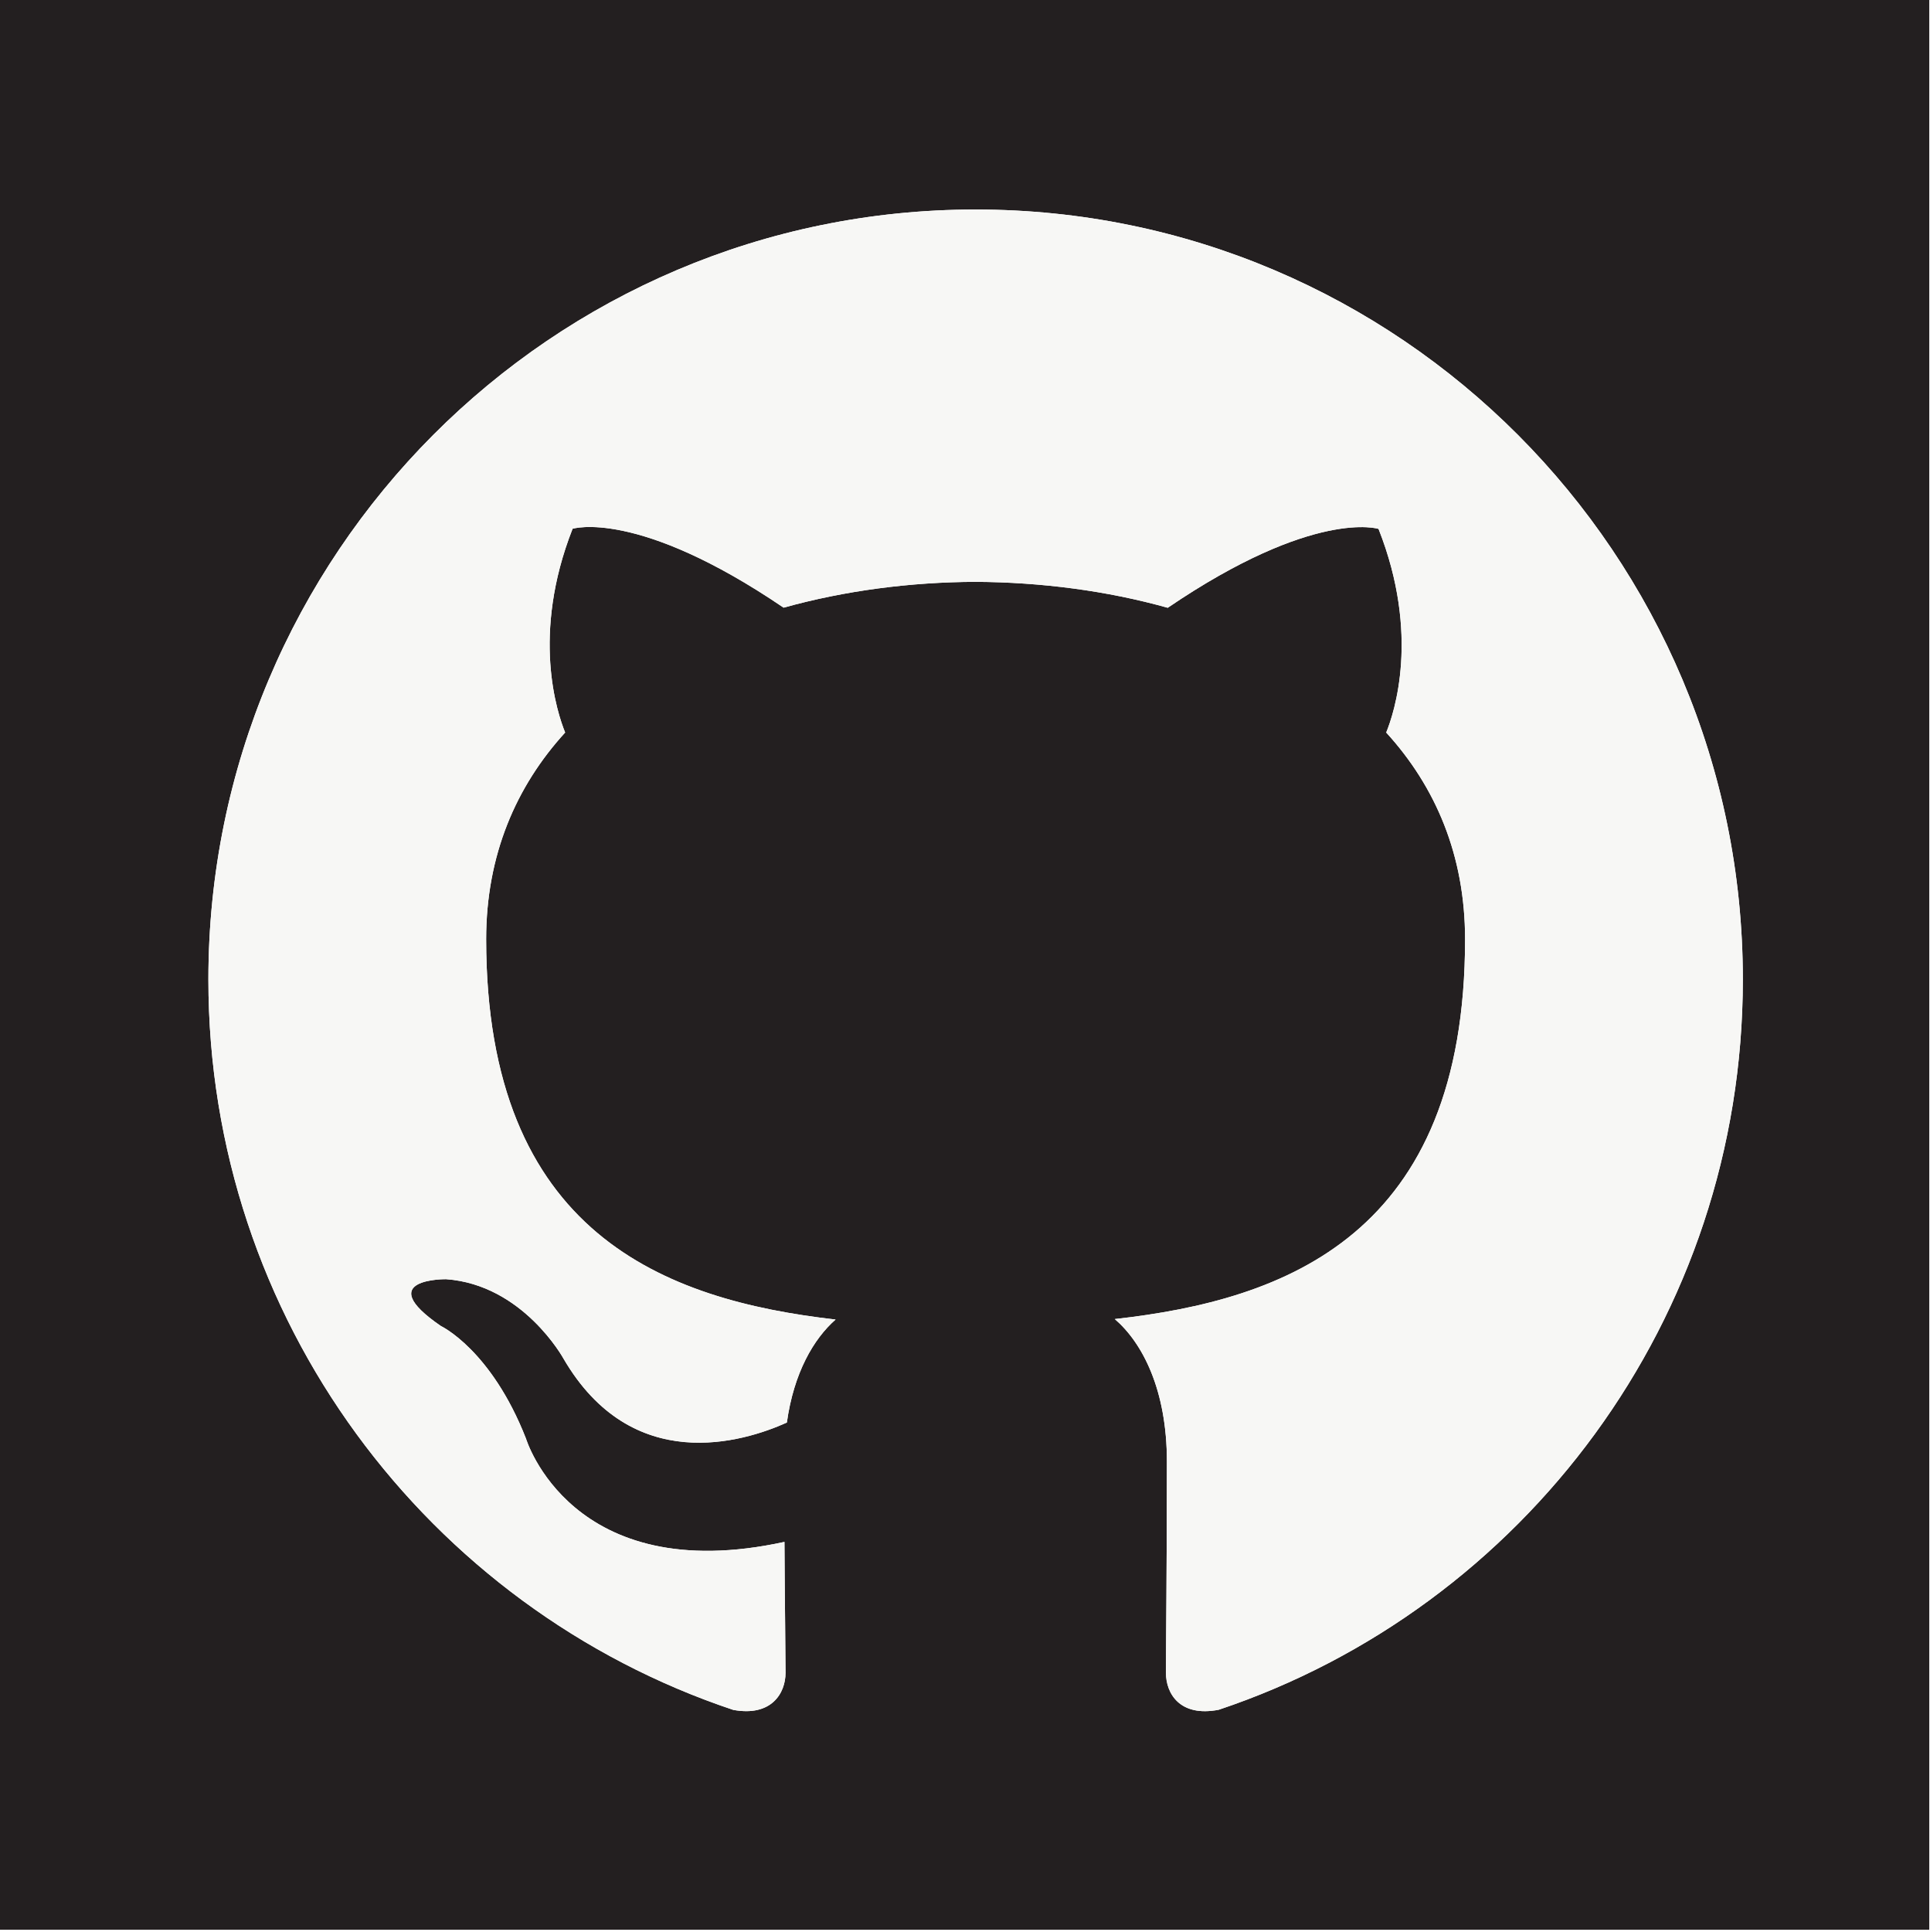
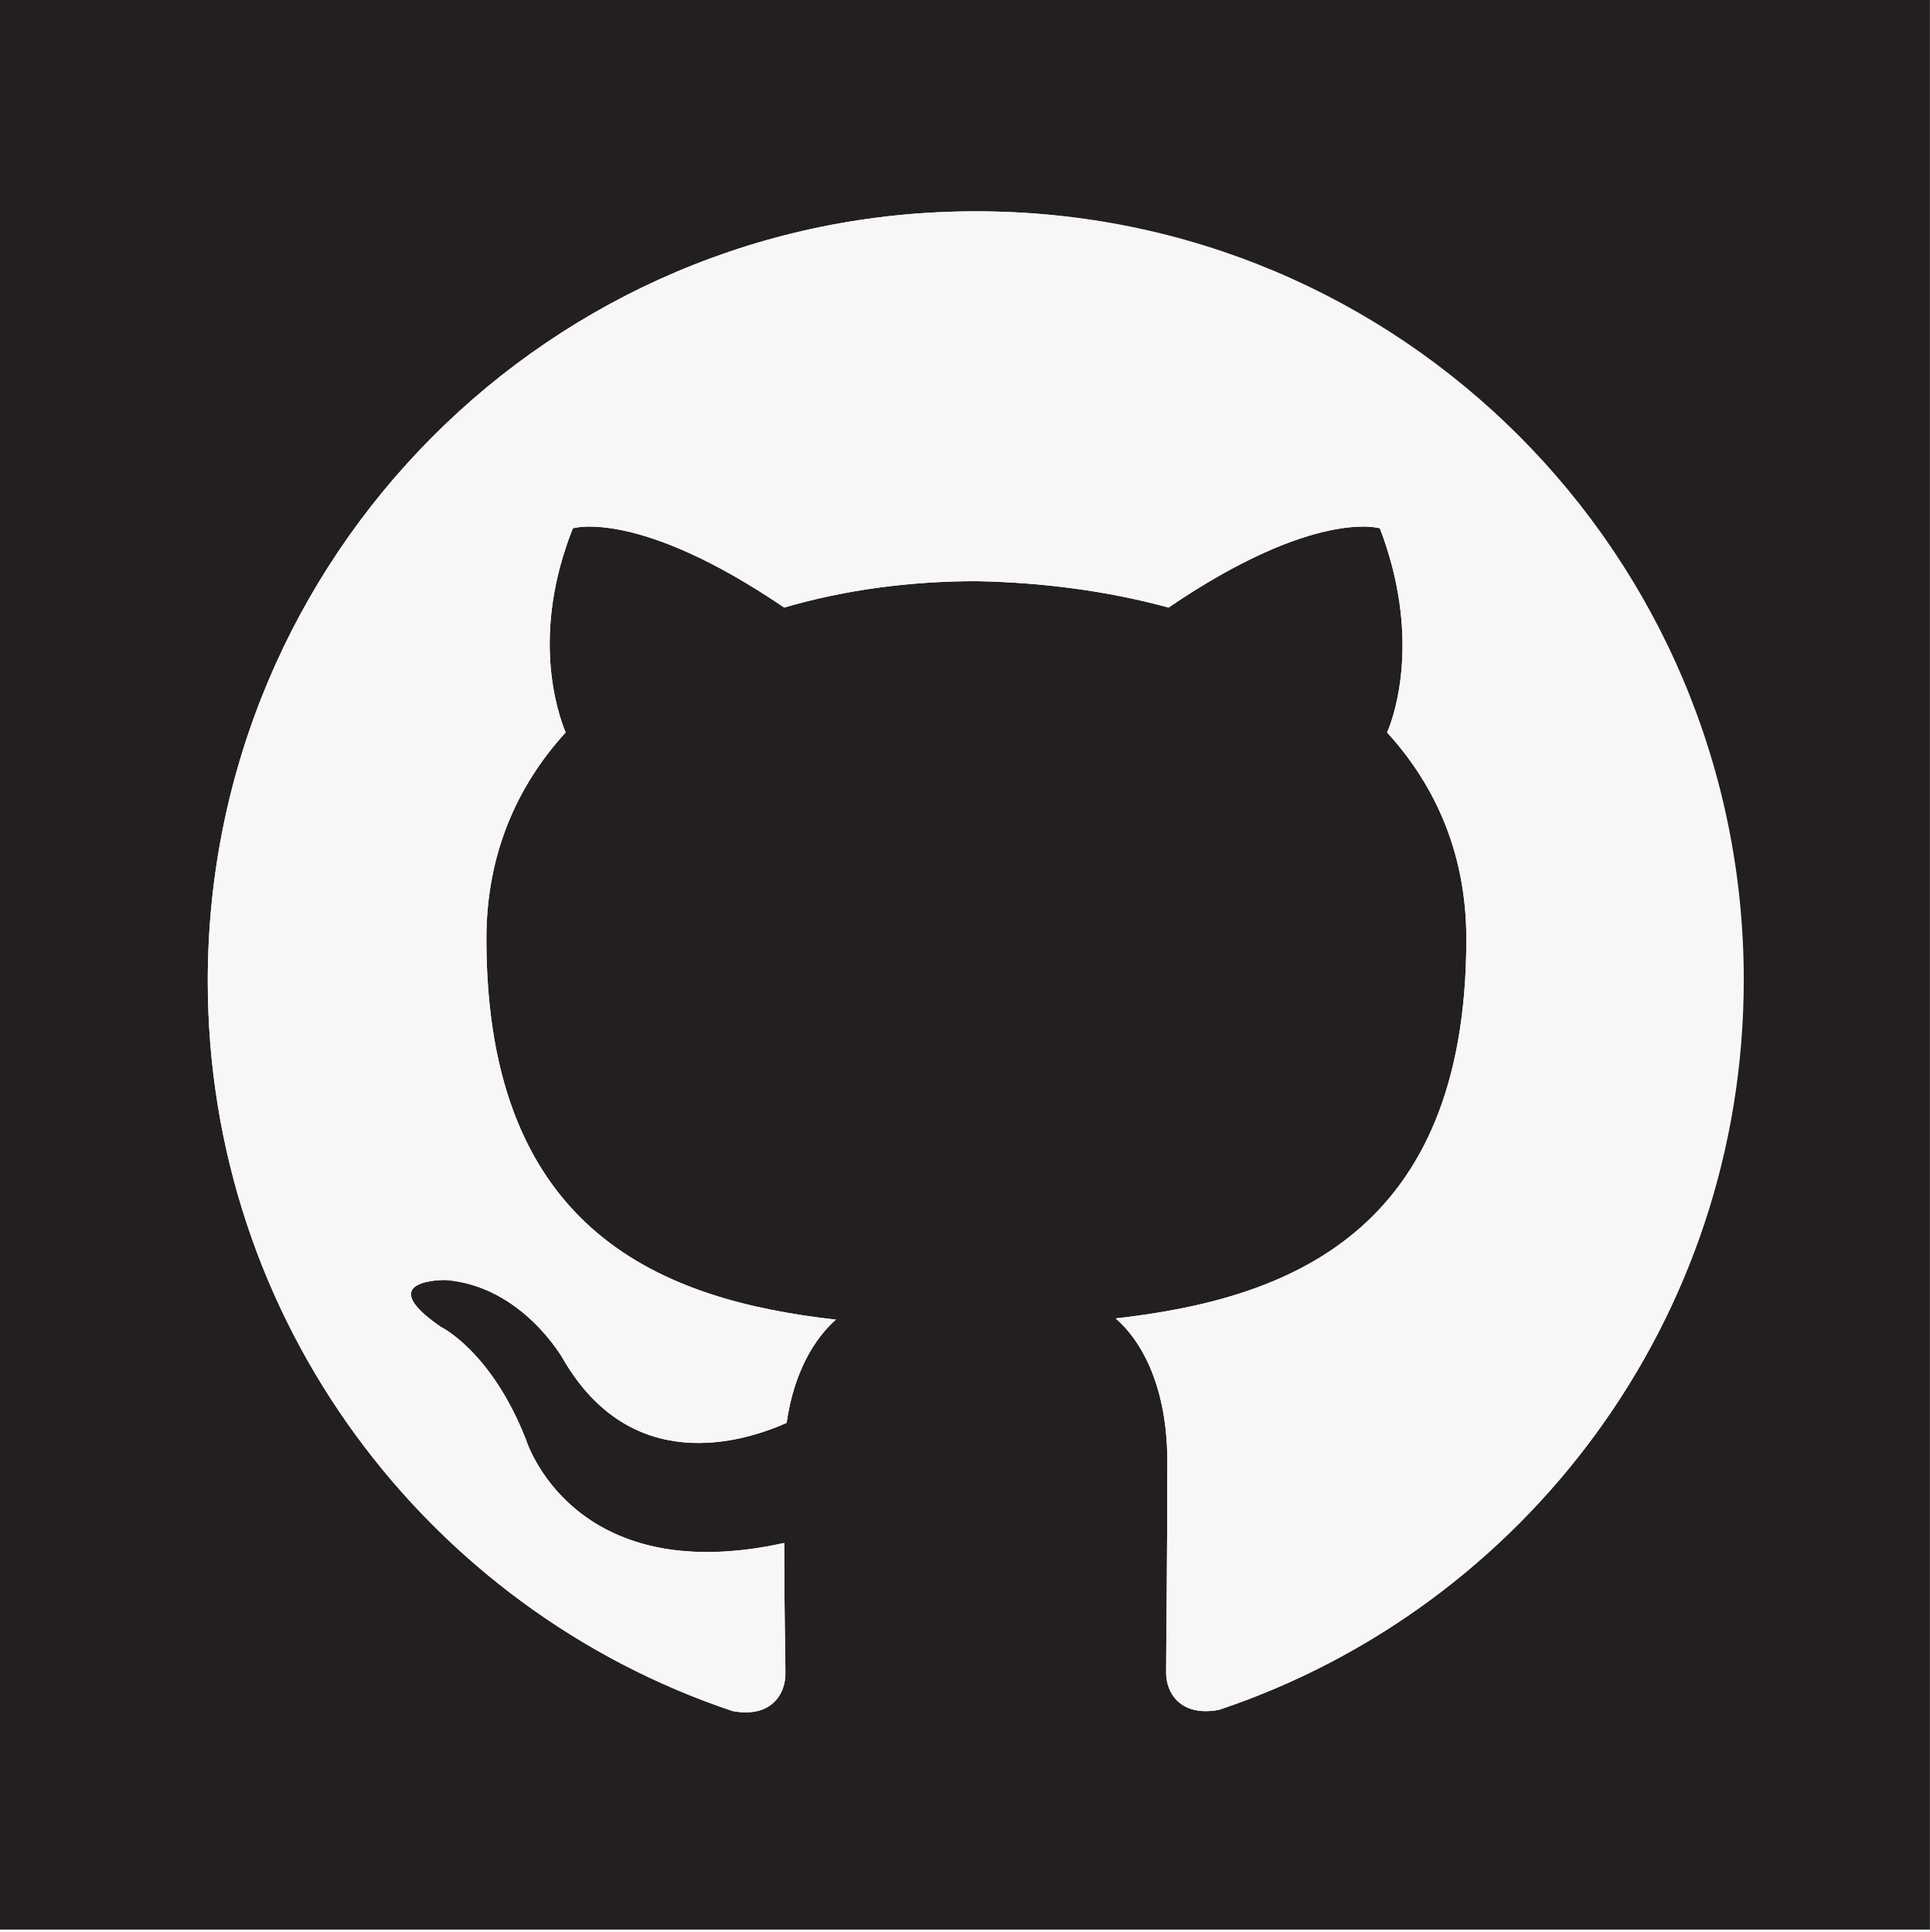
- <svg xmlns="http://www.w3.org/2000/svg" id="Layer_1" viewBox="0 0 160.72 160.91">
-   <defs>
-     <style>.cls-1{fill:#f7f7f5;}.cls-2{fill:#231f20;}</style>
-   </defs>
-   <path class="cls-2" d="m160.72,0H0v160.72s0,0,0,0h160.72s0,0,0,0V0Zm-59.19,142.4c-3.25.63-4.4-1.36-4.4-3.08,0-2.1.08-9.01.08-17.59,0-5.98-2.04-9.89-4.34-11.87,14.24-1.59,29.18-7.01,29.18-31.63,0-7.01-2.47-12.73-6.57-17.22.66-1.62,2.85-8.13-.64-16.96,0,0-5.36-1.72-17.56,6.57-5.1-1.43-10.57-2.13-16-2.16-5.44.02-10.9.73-16,2.15-12.21-8.29-17.58-6.57-17.58-6.57-3.47,8.82-1.28,15.34-.62,16.97-4.09,4.48-6.58,10.21-6.58,17.21,0,24.56,14.92,30.06,29.11,31.68-1.83,1.61-3.48,4.43-4.06,8.58-3.64,1.64-12.9,4.47-18.61-5.33,0,0-3.37-6.15-9.78-6.61,0,0-6.24-.08-.43,3.9,0,0,4.19,1.97,7.09,9.38,0,0,3.76,12.47,21.53,8.6.03,5.34.09,9.38.09,10.9,0,1.7-1.17,3.68-4.36,3.09-25.41-8.49-43.72-32.52-43.72-60.84,0-35.41,28.62-64.12,63.91-64.12s63.92,28.71,63.92,64.12c0,28.32-18.3,52.34-43.66,60.83Z" />
-   <path class="cls-1" d="m145.19,81.57c0,28.32-18.3,52.34-43.66,60.83-3.25.63-4.4-1.36-4.4-3.08,0-2.1.08-9.01.08-17.59,0-5.98-2.04-9.89-4.34-11.87,14.24-1.59,29.18-7.01,29.18-31.63,0-7.01-2.47-12.73-6.57-17.22.66-1.62,2.85-8.13-.64-16.96,0,0-5.36-1.72-17.56,6.57-5.1-1.43-10.57-2.13-16-2.16-5.44.02-10.9.73-16,2.15-12.21-8.29-17.58-6.57-17.58-6.57-3.47,8.82-1.28,15.34-.62,16.97-4.09,4.48-6.58,10.21-6.58,17.21,0,24.56,14.92,30.06,29.11,31.68-1.83,1.61-3.48,4.43-4.06,8.58-3.64,1.64-12.9,4.47-18.61-5.33,0,0-3.37-6.15-9.78-6.61,0,0-6.24-.08-.43,3.9,0,0,4.19,1.97,7.09,9.38,0,0,3.76,12.47,21.53,8.6.03,5.34.09,9.38.09,10.9,0,1.7-1.17,3.68-4.36,3.09-25.41-8.49-43.72-32.52-43.72-60.84,0-35.41,28.62-64.12,63.91-64.12s63.92,28.71,63.92,64.12Z" />
+ <svg xmlns="http://www.w3.org/2000/svg" version="1.1" id="Layer_1" x="0px" y="0px" viewBox="0 0 160.7 160.9" style="enable-background:new 0 0 160.7 160.9;" xml:space="preserve">
+   <style type="text/css">
+ 	.st0{opacity:0.5;}
+ 	.st1{fill:#231F20;}
+ 	.st2{fill:#0071AE;}
+ 	.st3{fill:#F7F7F5;}
+ 	.st4{fill:#390000;}
+ 	.st5{fill:#FF9A00;}
+ 	.st6{fill:#001834;}
+ 	.st7{fill:#00A9FF;}
+ 	.st8{fill:#49021F;}
+ 	.st9{fill:#FF3366;}
+ </style>
+   <g>
+     <path class="st1" d="M160.7,0H0v160.7c0,0,0,0,0,0h160.7c0,0,0,0,0,0V0z M101.5,142.4c-3.2,0.6-4.4-1.4-4.4-3.1   c0-2.1,0.1-9,0.1-17.6c0-6-2-9.9-4.3-11.9c14.2-1.6,29.2-7,29.2-31.6c0-7-2.5-12.7-6.6-17.2c0.7-1.6,2.8-8.1-0.6-17   c0,0-5.4-1.7-17.6,6.6c-5.1-1.4-10.6-2.1-16-2.2c-5.4,0-10.9,0.7-16,2.2C53.1,42.3,47.7,44,47.7,44c-3.5,8.8-1.3,15.3-0.6,17   c-4.1,4.5-6.6,10.2-6.6,17.2c0,24.6,14.9,30.1,29.1,31.7c-1.8,1.6-3.5,4.4-4.1,8.6c-3.6,1.6-12.9,4.5-18.6-5.3c0,0-3.4-6.1-9.8-6.6   c0,0-6.2-0.1-0.4,3.9c0,0,4.2,2,7.1,9.4c0,0,3.8,12.5,21.5,8.6c0,5.3,0.1,9.4,0.1,10.9c0,1.7-1.2,3.7-4.4,3.1   c-25.4-8.5-43.7-32.5-43.7-60.8c0-35.4,28.6-64.1,63.9-64.1c35.3,0,63.9,28.7,63.9,64.1C145.2,109.9,126.9,133.9,101.5,142.4z" />
+     <path class="st3" d="M145.2,81.6c0,28.3-18.3,52.3-43.7,60.8c-3.2,0.6-4.4-1.4-4.4-3.1c0-2.1,0.1-9,0.1-17.6c0-6-2-9.9-4.3-11.9   c14.2-1.6,29.2-7,29.2-31.6c0-7-2.5-12.7-6.6-17.2c0.7-1.6,2.8-8.1-0.6-17c0,0-5.4-1.7-17.6,6.6c-5.1-1.4-10.6-2.1-16-2.2   c-5.4,0-10.9,0.7-16,2.2C53.1,42.3,47.7,44,47.7,44c-3.5,8.8-1.3,15.3-0.6,17c-4.1,4.5-6.6,10.2-6.6,17.2   c0,24.6,14.9,30.1,29.1,31.7c-1.8,1.6-3.5,4.4-4.1,8.6c-3.6,1.6-12.9,4.5-18.6-5.3c0,0-3.4-6.1-9.8-6.6c0,0-6.2-0.1-0.4,3.9   c0,0,4.2,2,7.1,9.4c0,0,3.8,12.5,21.5,8.6c0,5.3,0.1,9.4,0.1,10.9c0,1.7-1.2,3.7-4.4,3.1c-25.4-8.5-43.7-32.5-43.7-60.8   c0-35.4,28.6-64.1,63.9-64.1C116.6,17.5,145.2,46.2,145.2,81.6z" />
+   </g>
</svg>
